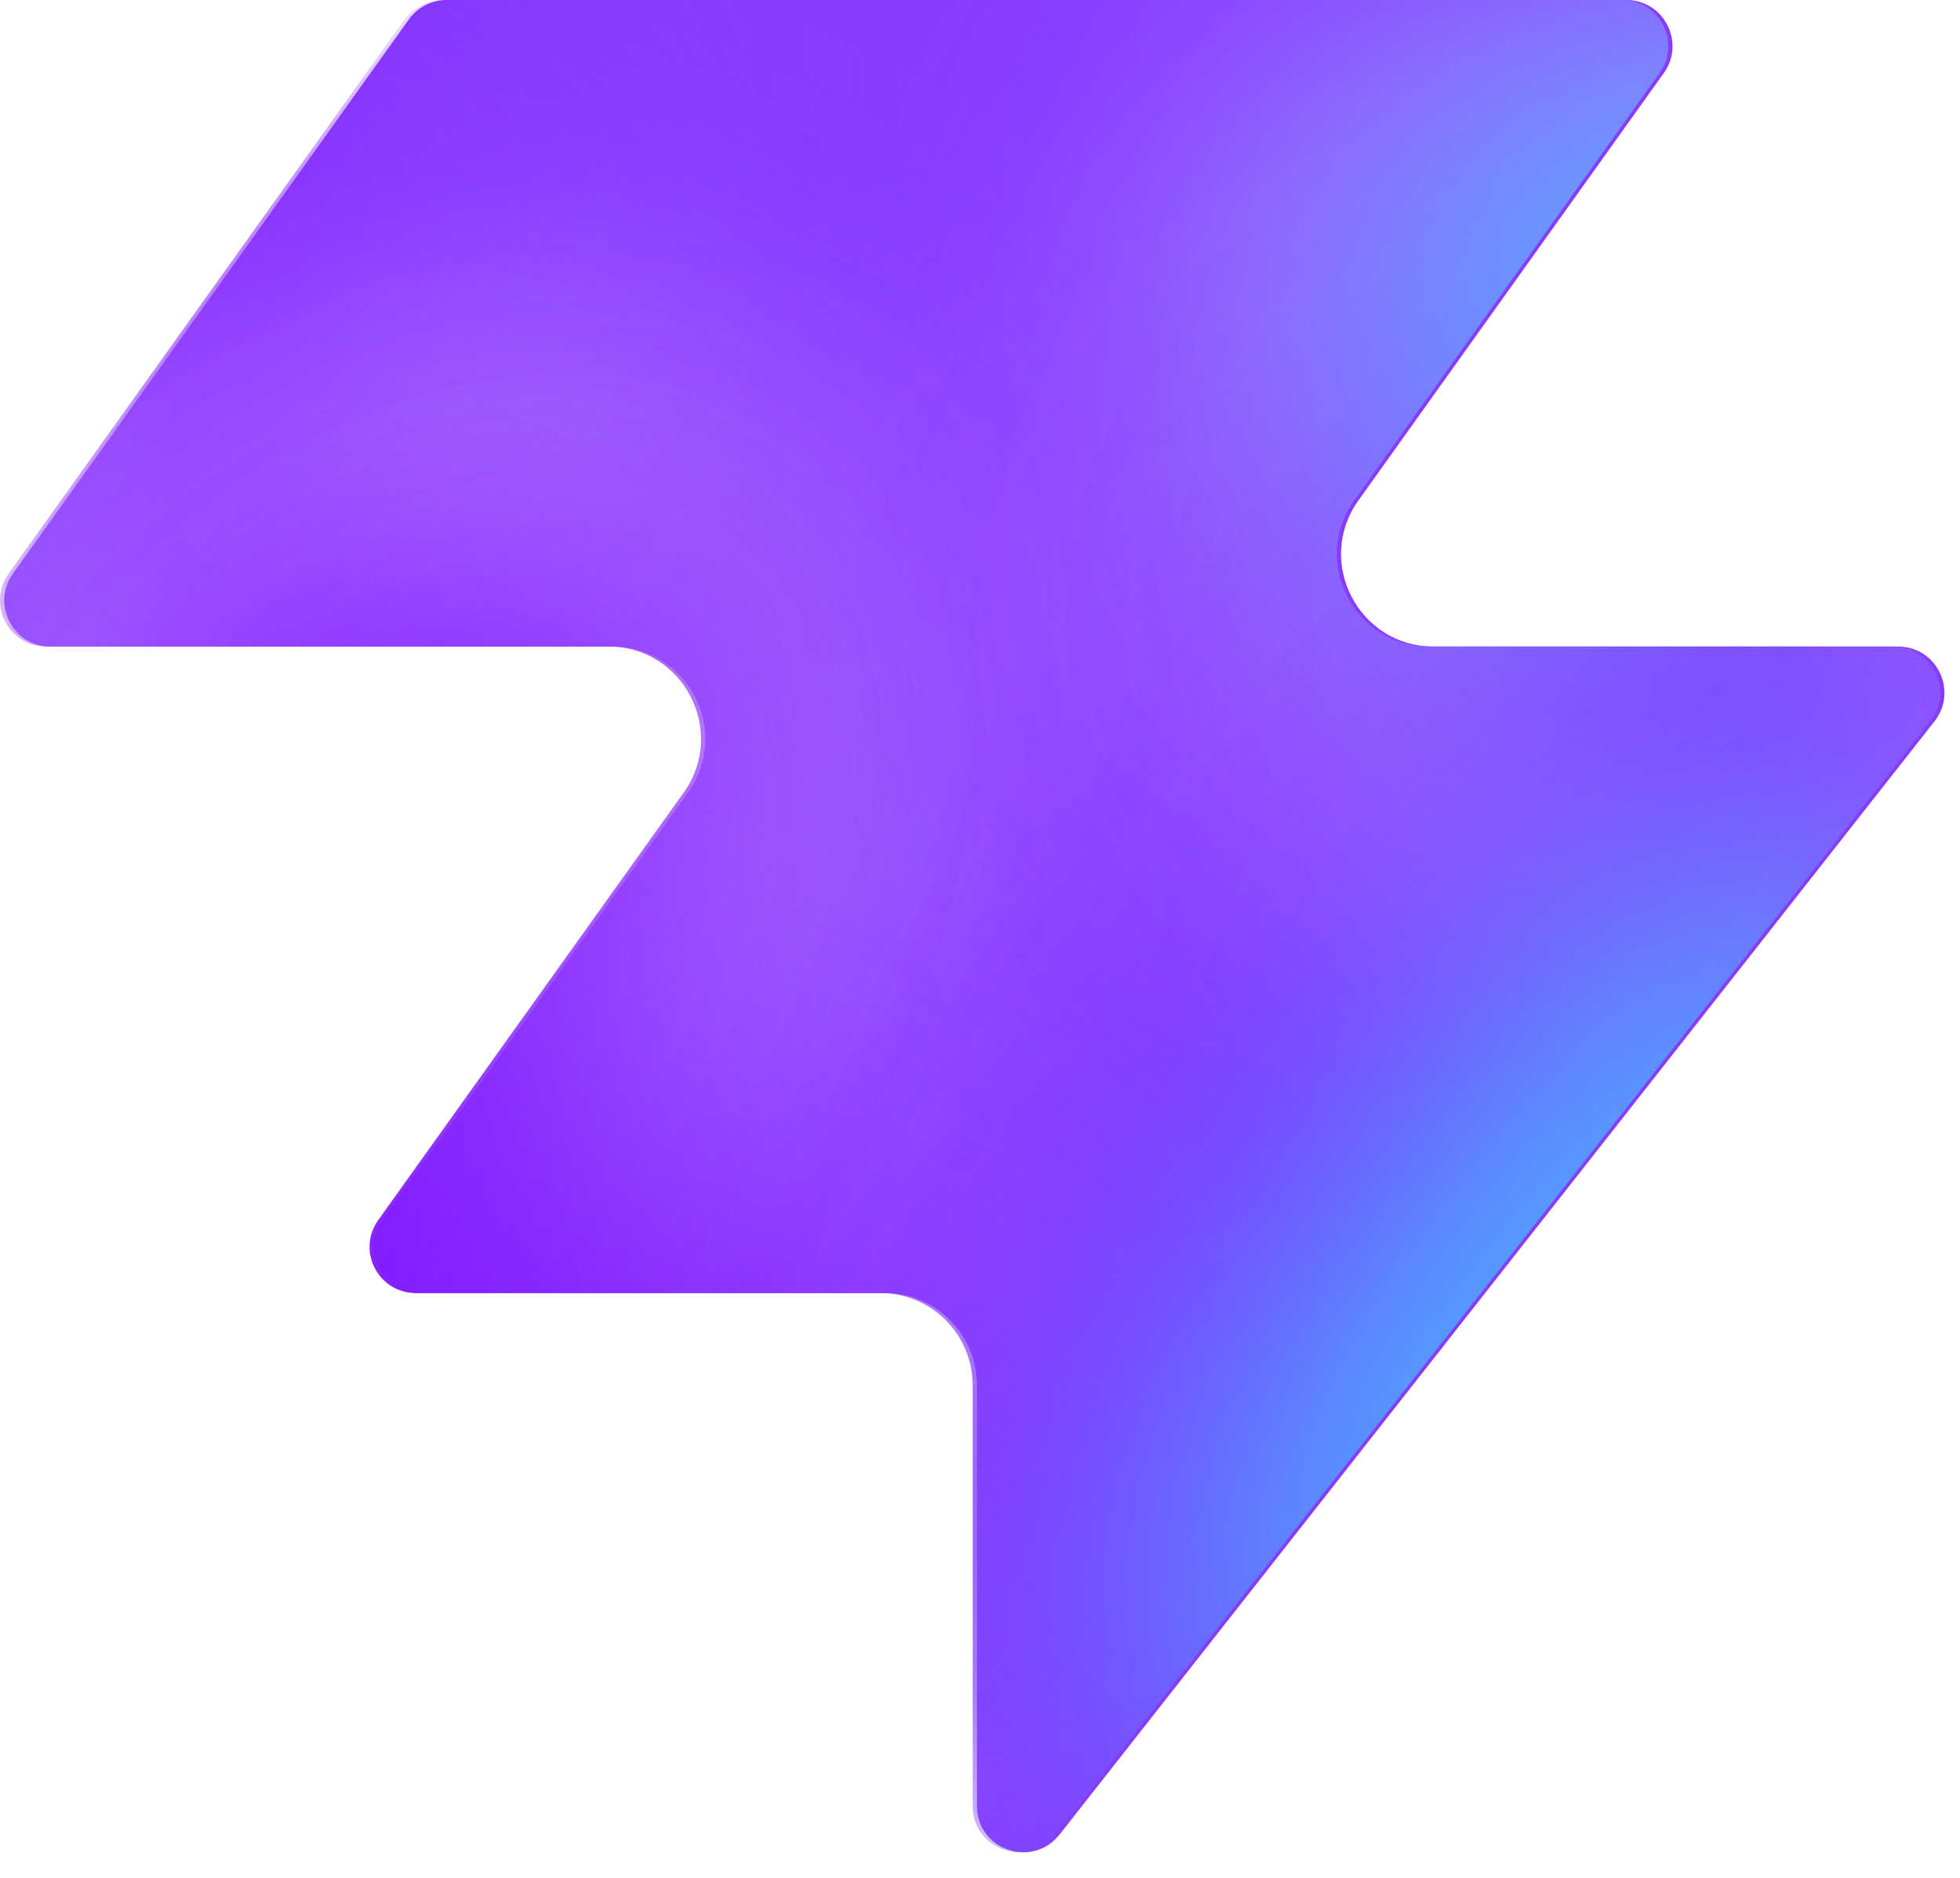
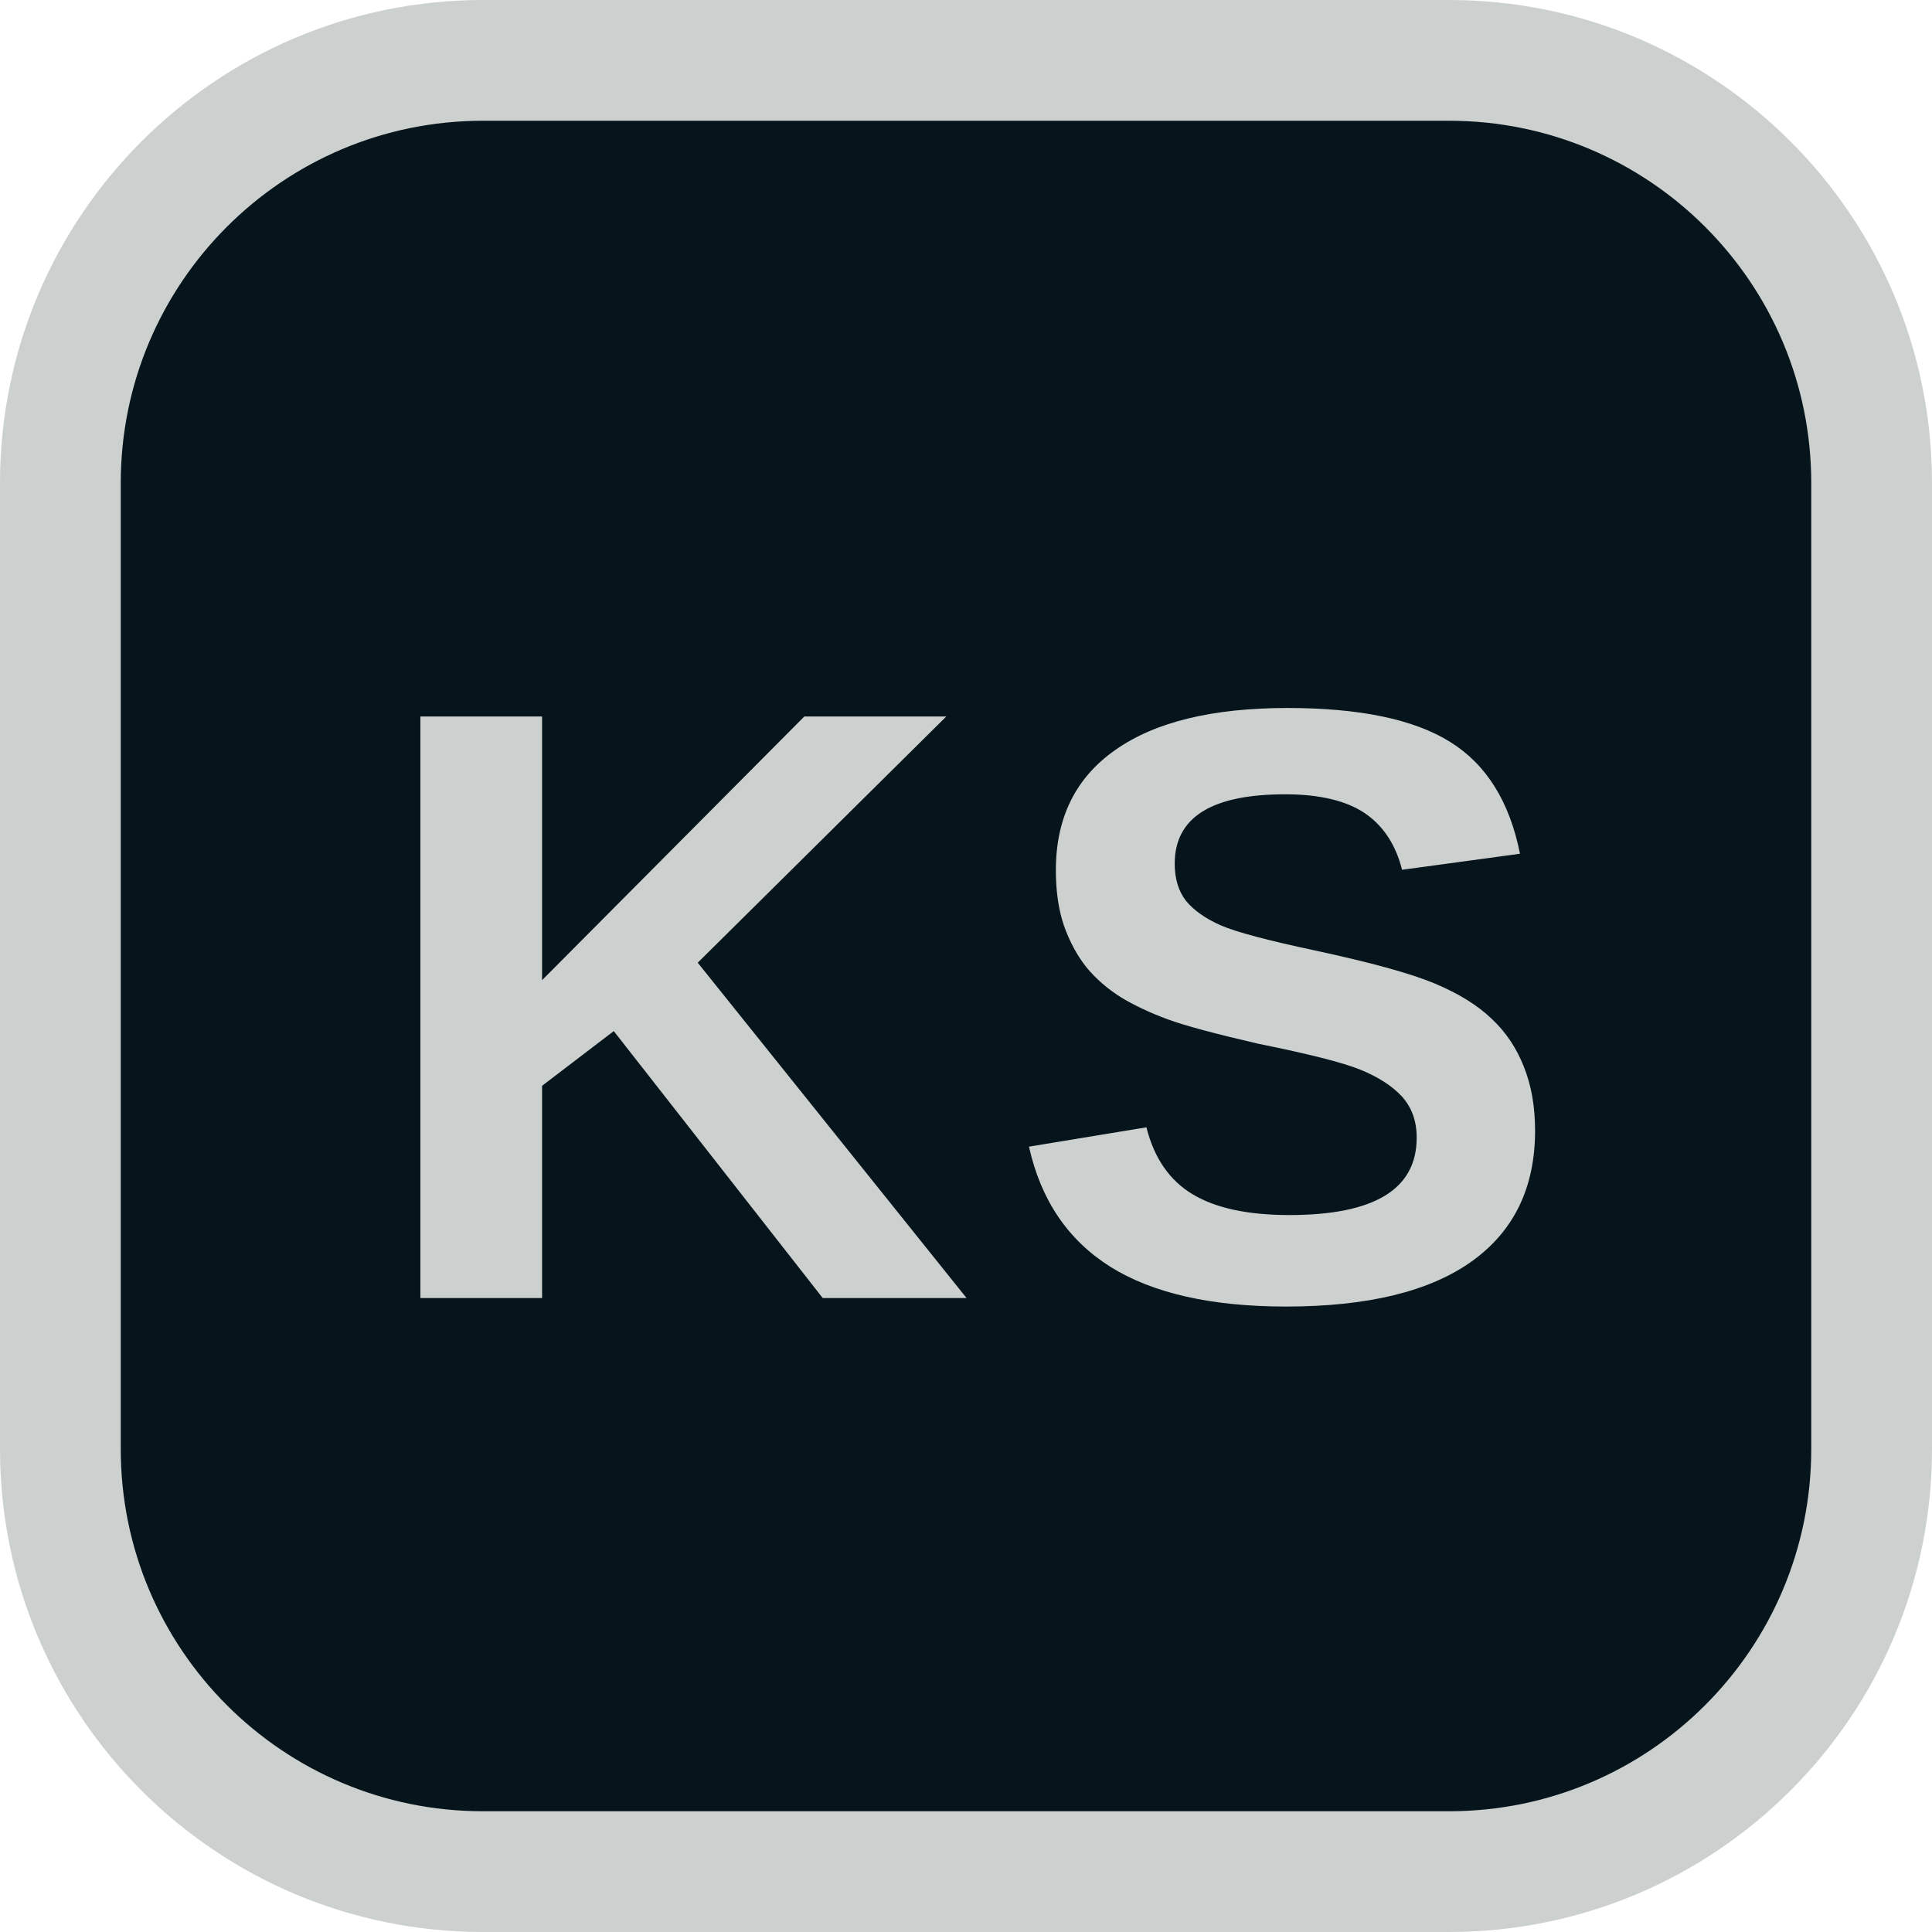
- <svg xmlns="http://www.w3.org/2000/svg" width="48" height="46" fill="none" viewBox="0 0 48 46">
-   <path fill="#863bff" d="M25.946 44.938c-.664.845-2.021.375-2.021-.698V33.937a2.26 2.26 0 0 0-2.262-2.262H10.287c-.92 0-1.456-1.04-.92-1.788l7.48-10.471c1.07-1.497 0-3.578-1.842-3.578H1.237c-.92 0-1.456-1.04-.92-1.788L10.013.474c.214-.297.556-.474.92-.474h28.894c.92 0 1.456 1.04.92 1.788l-7.48 10.471c-1.07 1.498 0 3.579 1.842 3.579h11.377c.943 0 1.473 1.088.89 1.83L25.947 44.94z" style="fill:#863bff;fill:color(display-p3 .525 .23 1);fill-opacity:1" />
-   <mask id="a" width="48" height="46" x="0" y="0" maskUnits="userSpaceOnUse" style="mask-type:alpha">
-     <path fill="#000" d="M25.842 44.938c-.664.844-2.021.375-2.021-.698V33.937a2.26 2.26 0 0 0-2.262-2.262H10.183c-.92 0-1.456-1.04-.92-1.788l7.48-10.471c1.07-1.498 0-3.579-1.842-3.579H1.133c-.92 0-1.456-1.04-.92-1.787L9.91.473c.214-.297.556-.474.92-.474h28.894c.92 0 1.456 1.04.92 1.788l-7.48 10.471c-1.07 1.498 0 3.578 1.842 3.578h11.377c.943 0 1.473 1.088.89 1.832L25.843 44.94z" style="fill:#000;fill-opacity:1" />
-   </mask>
-   <g mask="url(#a)">
-     <g filter="url(#b)">
-       <ellipse cx="5.508" cy="14.704" fill="#ede6ff" rx="5.508" ry="14.704" style="fill:#ede6ff;fill:color(display-p3 .927 .903 1);fill-opacity:1" transform="matrix(.00324 1 1 -.00324 -4.47 31.516)" />
-     </g>
-     <g filter="url(#c)">
-       <ellipse cx="10.399" cy="29.851" fill="#ede6ff" rx="10.399" ry="29.851" style="fill:#ede6ff;fill:color(display-p3 .927 .903 1);fill-opacity:1" transform="matrix(.00324 1 1 -.00324 -39.328 7.883)" />
-     </g>
-     <g filter="url(#d)">
-       <ellipse cx="5.508" cy="30.487" fill="#7e14ff" rx="5.508" ry="30.487" style="fill:#7e14ff;fill:color(display-p3 .492 .077 1);fill-opacity:1" transform="rotate(89.814 -25.913 -14.639)scale(1 -1)" />
-     </g>
-     <g filter="url(#e)">
-       <ellipse cx="5.508" cy="30.599" fill="#7e14ff" rx="5.508" ry="30.599" style="fill:#7e14ff;fill:color(display-p3 .492 .077 1);fill-opacity:1" transform="rotate(89.814 -32.644 -3.334)scale(1 -1)" />
-     </g>
-     <g filter="url(#f)">
-       <ellipse cx="5.508" cy="30.599" fill="#7e14ff" rx="5.508" ry="30.599" style="fill:#7e14ff;fill:color(display-p3 .492 .077 1);fill-opacity:1" transform="matrix(.00324 1 1 -.00324 -34.34 30.47)" />
-     </g>
-     <g filter="url(#g)">
-       <ellipse cx="14.072" cy="22.078" fill="#ede6ff" rx="14.072" ry="22.078" style="fill:#ede6ff;fill:color(display-p3 .927 .903 1);fill-opacity:1" transform="rotate(93.35 24.506 48.493)scale(-1 1)" />
-     </g>
-     <g filter="url(#h)">
-       <ellipse cx="3.47" cy="21.501" fill="#7e14ff" rx="3.47" ry="21.501" style="fill:#7e14ff;fill:color(display-p3 .492 .077 1);fill-opacity:1" transform="rotate(89.009 28.708 47.59)scale(-1 1)" />
-     </g>
-     <g filter="url(#i)">
-       <ellipse cx="3.47" cy="21.501" fill="#7e14ff" rx="3.47" ry="21.501" style="fill:#7e14ff;fill:color(display-p3 .492 .077 1);fill-opacity:1" transform="rotate(89.009 28.708 47.59)scale(-1 1)" />
-     </g>
-     <g filter="url(#j)">
-       <ellipse cx=".387" cy="8.972" fill="#7e14ff" rx="4.407" ry="29.108" style="fill:#7e14ff;fill:color(display-p3 .492 .077 1);fill-opacity:1" transform="rotate(39.51 .387 8.972)" />
-     </g>
-     <g filter="url(#k)">
-       <ellipse cx="47.523" cy="-6.092" fill="#7e14ff" rx="4.407" ry="29.108" style="fill:#7e14ff;fill:color(display-p3 .492 .077 1);fill-opacity:1" transform="rotate(37.892 47.523 -6.092)" />
-     </g>
-     <g filter="url(#l)">
-       <ellipse cx="41.412" cy="6.333" fill="#47bfff" rx="5.971" ry="9.665" style="fill:#47bfff;fill:color(display-p3 .28 .748 1);fill-opacity:1" transform="rotate(37.892 41.412 6.333)" />
-     </g>
-     <g filter="url(#m)">
-       <ellipse cx="-1.879" cy="38.332" fill="#7e14ff" rx="4.407" ry="29.108" style="fill:#7e14ff;fill:color(display-p3 .492 .077 1);fill-opacity:1" transform="rotate(37.892 -1.88 38.332)" />
-     </g>
-     <g filter="url(#n)">
-       <ellipse cx="-1.879" cy="38.332" fill="#7e14ff" rx="4.407" ry="29.108" style="fill:#7e14ff;fill:color(display-p3 .492 .077 1);fill-opacity:1" transform="rotate(37.892 -1.88 38.332)" />
-     </g>
-     <g filter="url(#o)">
-       <ellipse cx="35.651" cy="29.907" fill="#7e14ff" rx="4.407" ry="29.108" style="fill:#7e14ff;fill:color(display-p3 .492 .077 1);fill-opacity:1" transform="rotate(37.892 35.651 29.907)" />
-     </g>
-     <g filter="url(#p)">
-       <ellipse cx="38.418" cy="32.4" fill="#47bfff" rx="5.971" ry="15.297" style="fill:#47bfff;fill:color(display-p3 .28 .748 1);fill-opacity:1" transform="rotate(37.892 38.418 32.4)" />
-     </g>
-   </g>
-   <defs>
-     <filter id="b" width="60.045" height="41.654" x="-19.77" y="16.149" color-interpolation-filters="sRGB" filterUnits="userSpaceOnUse">
-       <feFlood flood-opacity="0" result="BackgroundImageFix" />
-       <feBlend in="SourceGraphic" in2="BackgroundImageFix" result="shape" />
-       <feGaussianBlur result="effect1_foregroundBlur_2002_17158" stdDeviation="7.659" />
-     </filter>
-     <filter id="c" width="90.34" height="51.437" x="-54.613" y="-7.533" color-interpolation-filters="sRGB" filterUnits="userSpaceOnUse">
-       <feFlood flood-opacity="0" result="BackgroundImageFix" />
-       <feBlend in="SourceGraphic" in2="BackgroundImageFix" result="shape" />
-       <feGaussianBlur result="effect1_foregroundBlur_2002_17158" stdDeviation="7.659" />
-     </filter>
-     <filter id="d" width="79.355" height="29.4" x="-49.64" y="2.03" color-interpolation-filters="sRGB" filterUnits="userSpaceOnUse">
-       <feFlood flood-opacity="0" result="BackgroundImageFix" />
-       <feBlend in="SourceGraphic" in2="BackgroundImageFix" result="shape" />
-       <feGaussianBlur result="effect1_foregroundBlur_2002_17158" stdDeviation="4.596" />
-     </filter>
-     <filter id="e" width="79.579" height="29.4" x="-45.045" y="20.029" color-interpolation-filters="sRGB" filterUnits="userSpaceOnUse">
-       <feFlood flood-opacity="0" result="BackgroundImageFix" />
-       <feBlend in="SourceGraphic" in2="BackgroundImageFix" result="shape" />
-       <feGaussianBlur result="effect1_foregroundBlur_2002_17158" stdDeviation="4.596" />
-     </filter>
-     <filter id="f" width="79.579" height="29.4" x="-43.513" y="21.178" color-interpolation-filters="sRGB" filterUnits="userSpaceOnUse">
-       <feFlood flood-opacity="0" result="BackgroundImageFix" />
-       <feBlend in="SourceGraphic" in2="BackgroundImageFix" result="shape" />
-       <feGaussianBlur result="effect1_foregroundBlur_2002_17158" stdDeviation="4.596" />
-     </filter>
-     <filter id="g" width="74.749" height="58.852" x="15.756" y="-17.901" color-interpolation-filters="sRGB" filterUnits="userSpaceOnUse">
-       <feFlood flood-opacity="0" result="BackgroundImageFix" />
-       <feBlend in="SourceGraphic" in2="BackgroundImageFix" result="shape" />
-       <feGaussianBlur result="effect1_foregroundBlur_2002_17158" stdDeviation="7.659" />
-     </filter>
-     <filter id="h" width="61.377" height="25.362" x="23.548" y="2.284" color-interpolation-filters="sRGB" filterUnits="userSpaceOnUse">
-       <feFlood flood-opacity="0" result="BackgroundImageFix" />
-       <feBlend in="SourceGraphic" in2="BackgroundImageFix" result="shape" />
-       <feGaussianBlur result="effect1_foregroundBlur_2002_17158" stdDeviation="4.596" />
-     </filter>
-     <filter id="i" width="61.377" height="25.362" x="23.548" y="2.284" color-interpolation-filters="sRGB" filterUnits="userSpaceOnUse">
-       <feFlood flood-opacity="0" result="BackgroundImageFix" />
-       <feBlend in="SourceGraphic" in2="BackgroundImageFix" result="shape" />
-       <feGaussianBlur result="effect1_foregroundBlur_2002_17158" stdDeviation="4.596" />
-     </filter>
-     <filter id="j" width="56.045" height="63.649" x="-27.636" y="-22.853" color-interpolation-filters="sRGB" filterUnits="userSpaceOnUse">
-       <feFlood flood-opacity="0" result="BackgroundImageFix" />
-       <feBlend in="SourceGraphic" in2="BackgroundImageFix" result="shape" />
-       <feGaussianBlur result="effect1_foregroundBlur_2002_17158" stdDeviation="4.596" />
-     </filter>
-     <filter id="k" width="54.814" height="64.646" x="20.116" y="-38.415" color-interpolation-filters="sRGB" filterUnits="userSpaceOnUse">
-       <feFlood flood-opacity="0" result="BackgroundImageFix" />
-       <feBlend in="SourceGraphic" in2="BackgroundImageFix" result="shape" />
-       <feGaussianBlur result="effect1_foregroundBlur_2002_17158" stdDeviation="4.596" />
-     </filter>
-     <filter id="l" width="33.541" height="35.313" x="24.641" y="-11.323" color-interpolation-filters="sRGB" filterUnits="userSpaceOnUse">
-       <feFlood flood-opacity="0" result="BackgroundImageFix" />
-       <feBlend in="SourceGraphic" in2="BackgroundImageFix" result="shape" />
-       <feGaussianBlur result="effect1_foregroundBlur_2002_17158" stdDeviation="4.596" />
-     </filter>
-     <filter id="m" width="54.814" height="64.646" x="-29.286" y="6.009" color-interpolation-filters="sRGB" filterUnits="userSpaceOnUse">
-       <feFlood flood-opacity="0" result="BackgroundImageFix" />
-       <feBlend in="SourceGraphic" in2="BackgroundImageFix" result="shape" />
-       <feGaussianBlur result="effect1_foregroundBlur_2002_17158" stdDeviation="4.596" />
-     </filter>
-     <filter id="n" width="54.814" height="64.646" x="-29.286" y="6.009" color-interpolation-filters="sRGB" filterUnits="userSpaceOnUse">
-       <feFlood flood-opacity="0" result="BackgroundImageFix" />
-       <feBlend in="SourceGraphic" in2="BackgroundImageFix" result="shape" />
-       <feGaussianBlur result="effect1_foregroundBlur_2002_17158" stdDeviation="4.596" />
-     </filter>
-     <filter id="o" width="54.814" height="64.646" x="8.244" y="-2.416" color-interpolation-filters="sRGB" filterUnits="userSpaceOnUse">
-       <feFlood flood-opacity="0" result="BackgroundImageFix" />
-       <feBlend in="SourceGraphic" in2="BackgroundImageFix" result="shape" />
-       <feGaussianBlur result="effect1_foregroundBlur_2002_17158" stdDeviation="4.596" />
-     </filter>
-     <filter id="p" width="39.409" height="43.623" x="18.713" y="10.588" color-interpolation-filters="sRGB" filterUnits="userSpaceOnUse">
-       <feFlood flood-opacity="0" result="BackgroundImageFix" />
-       <feBlend in="SourceGraphic" in2="BackgroundImageFix" result="shape" />
-       <feGaussianBlur result="effect1_foregroundBlur_2002_17158" stdDeviation="4.596" />
-     </filter>
-   </defs>
+ <svg xmlns="http://www.w3.org/2000/svg" viewBox="0 0 64 64">
+   <rect x="2" y="2" width="60" height="60" rx="14" fill="#06141B" stroke="#CCD0CF" stroke-width="4" />
+   <text x="32" y="43" text-anchor="middle" font-family="Arial, Helvetica, sans-serif" font-size="28" font-weight="bold" letter-spacing="1" fill="#CCD0CF">KS</text>
</svg>
